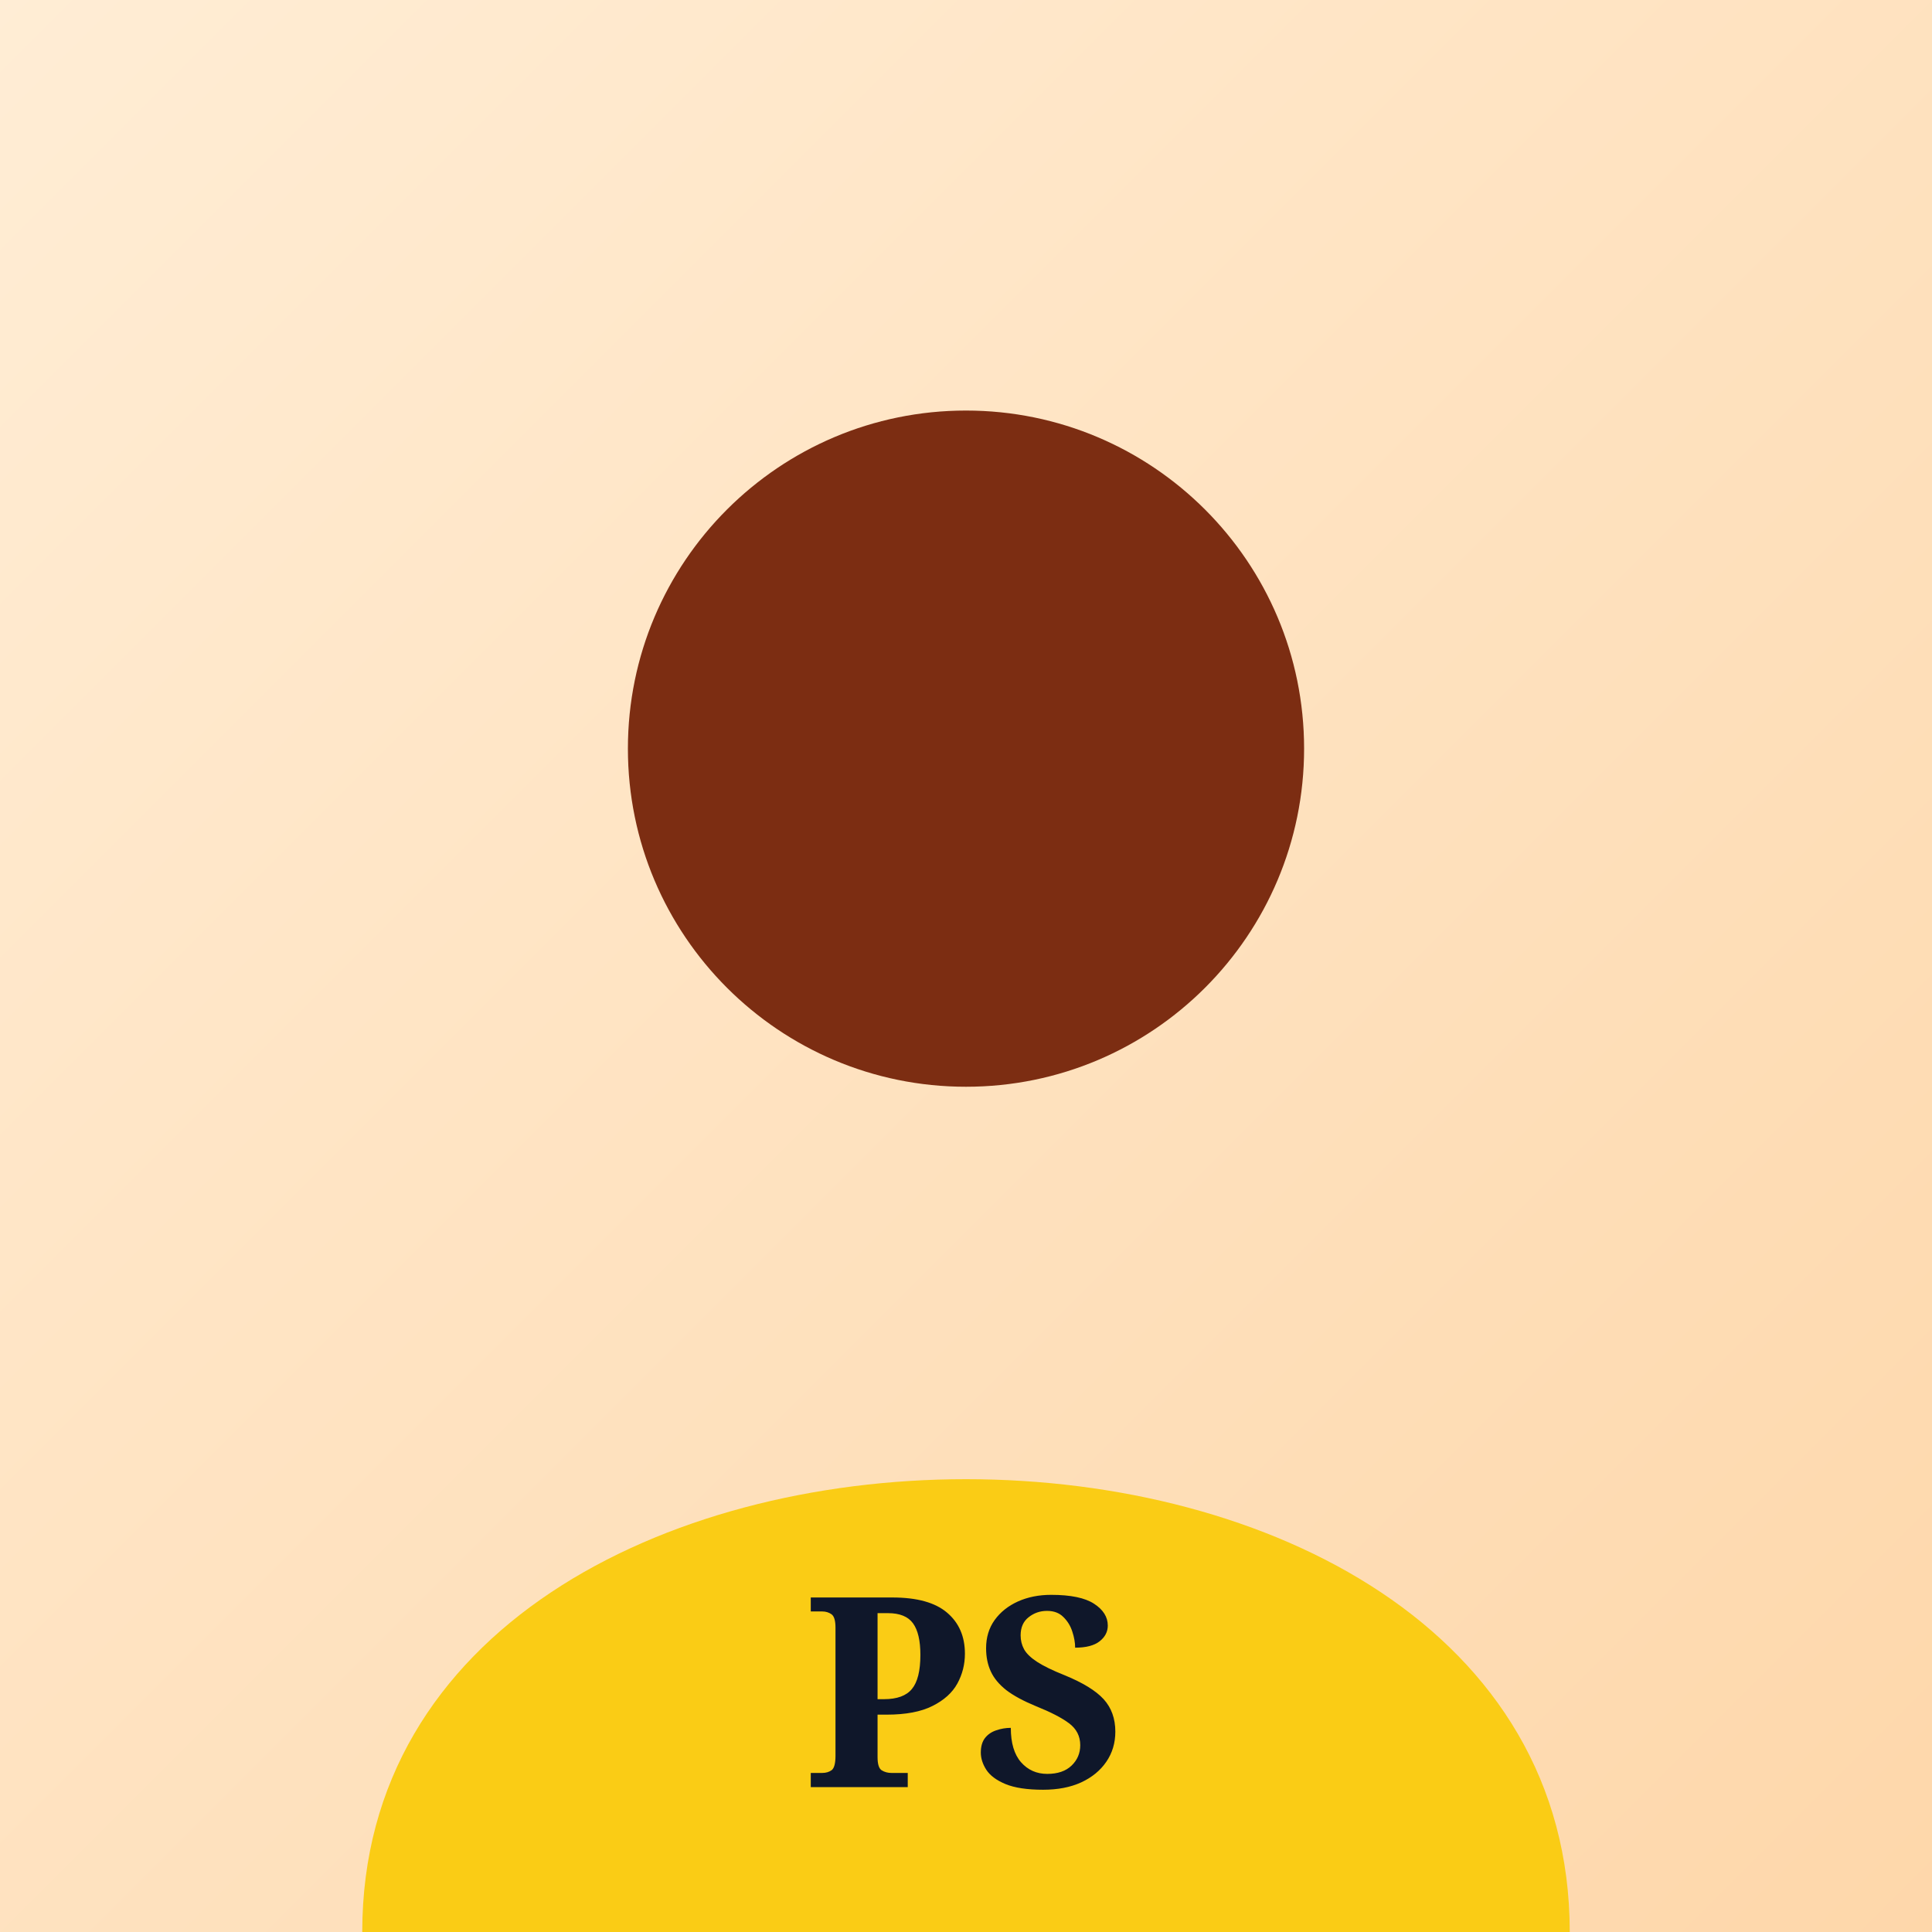
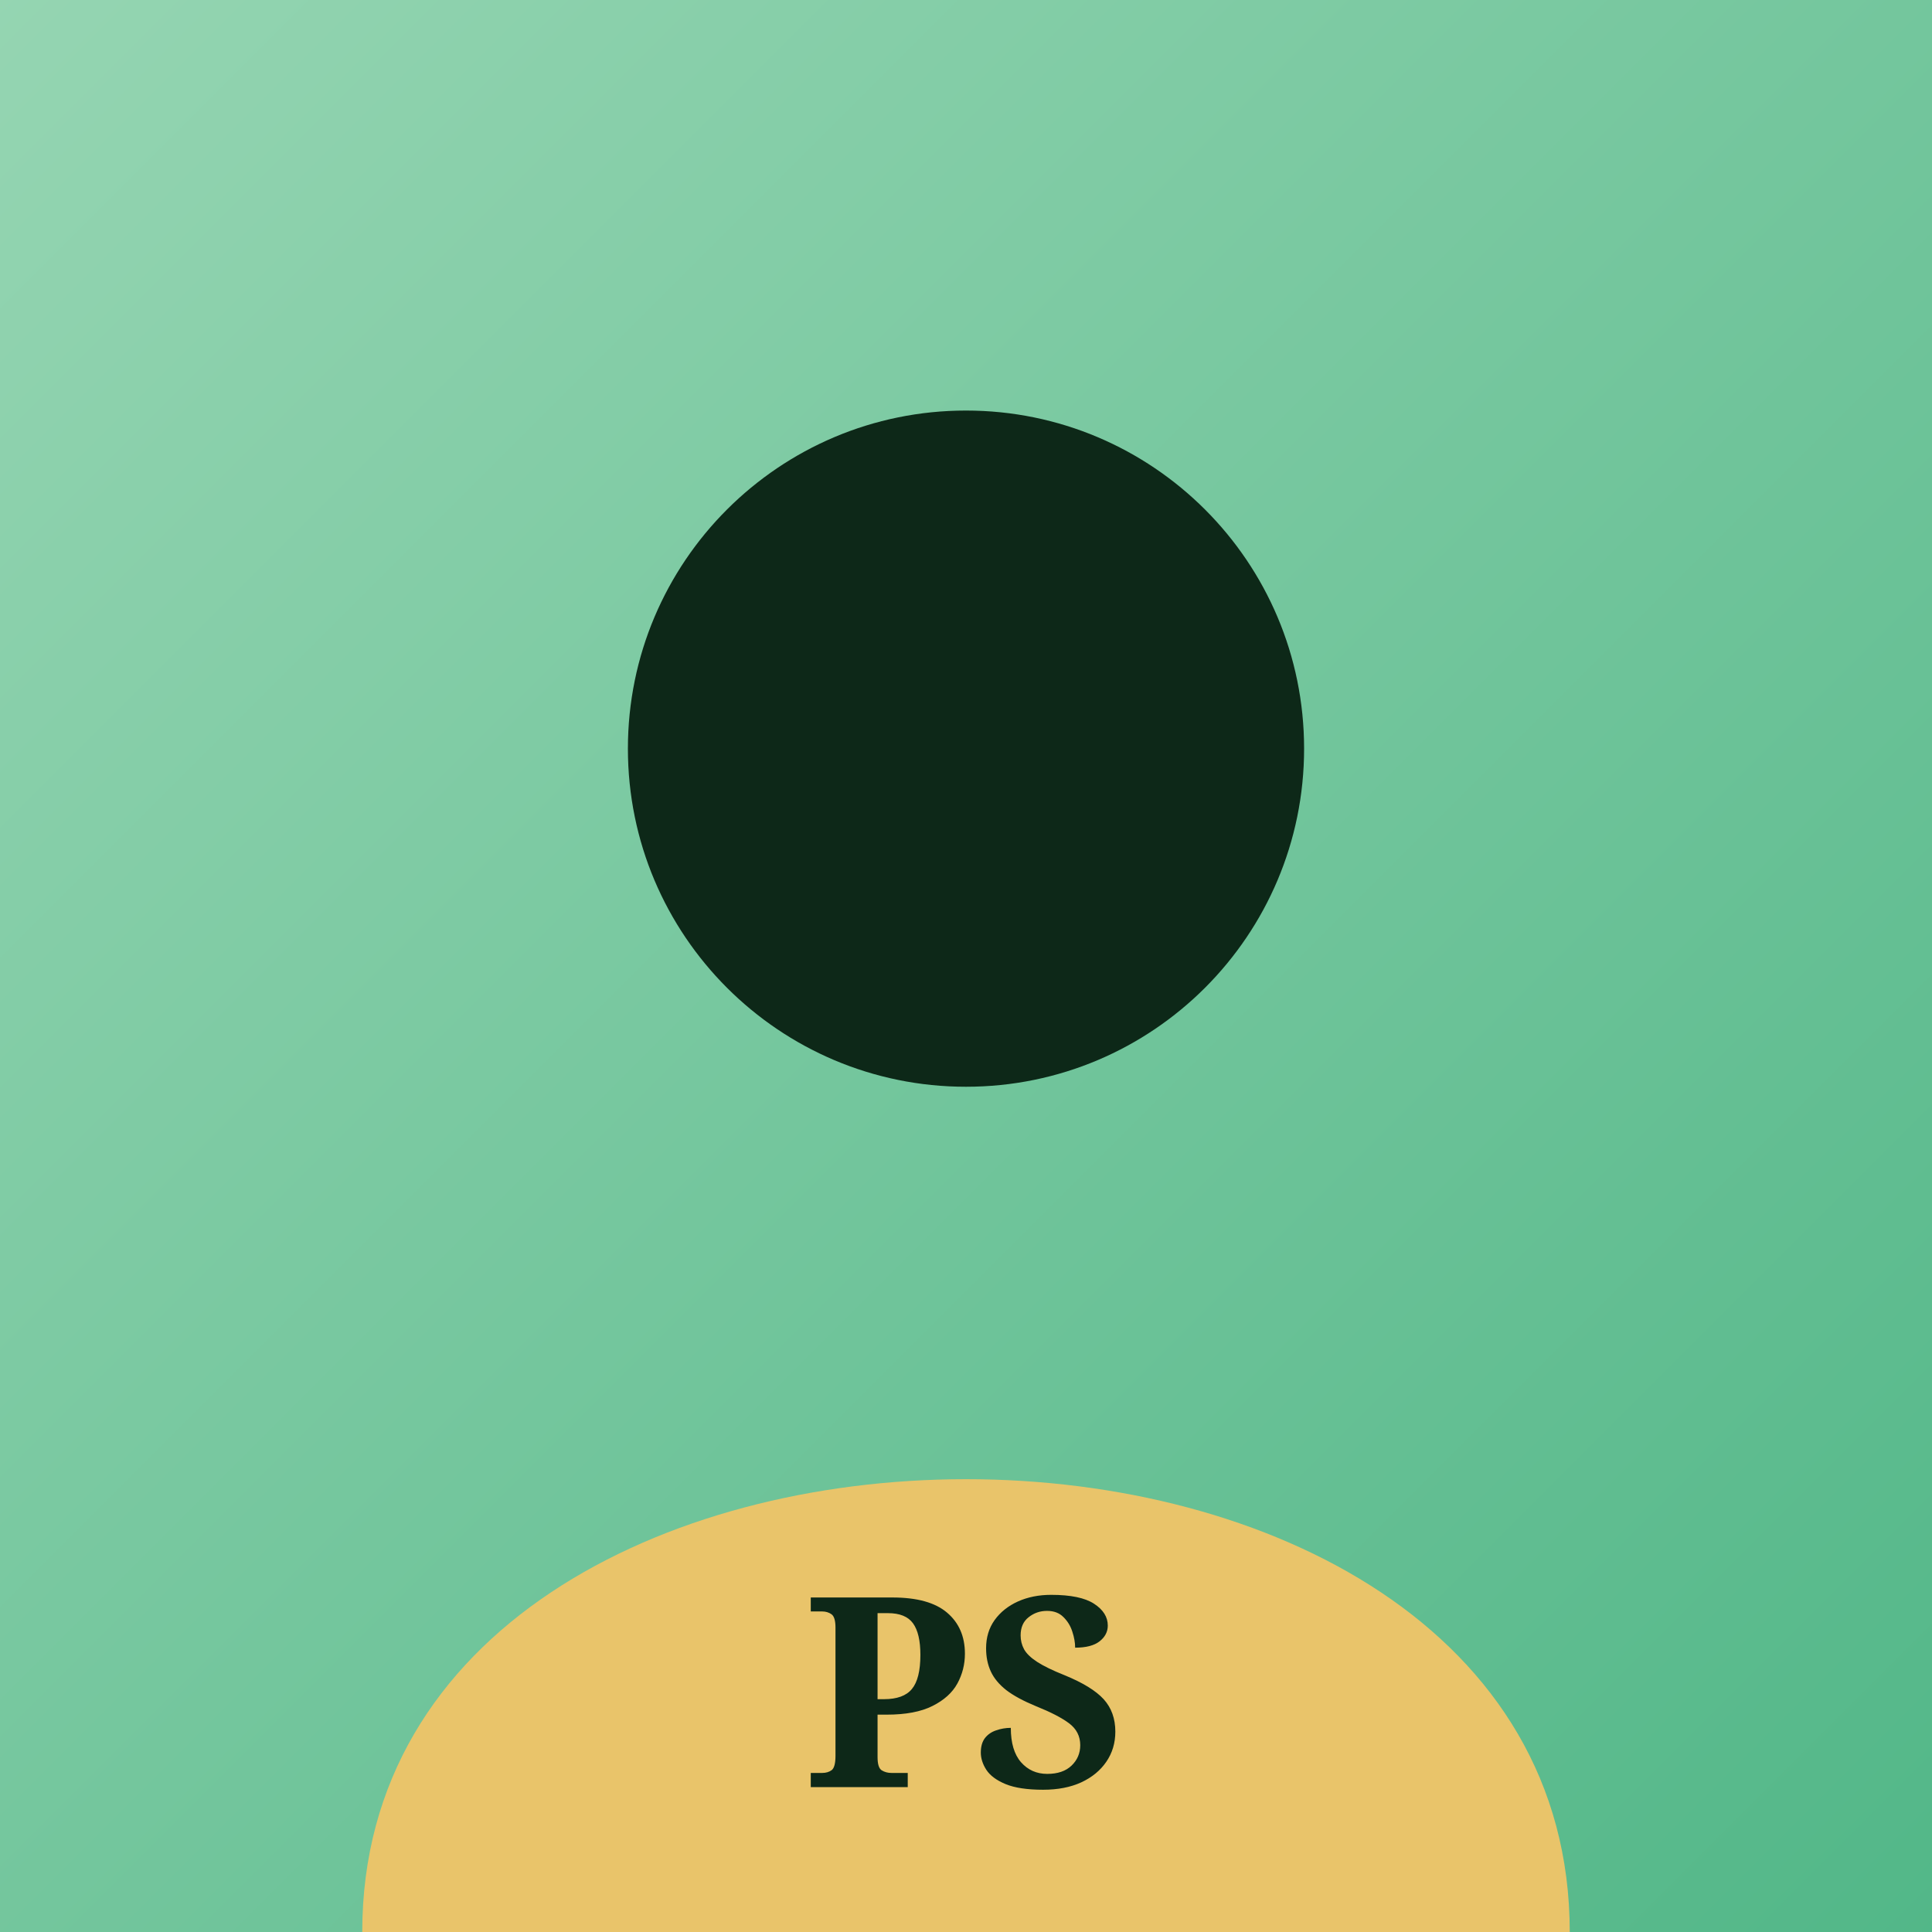
<svg xmlns="http://www.w3.org/2000/svg" viewBox="0 0 160 160" role="img" aria-label="Dr. Priya Shankar">
  <defs>
    <linearGradient id="g3" x1="0" y1="0" x2="1" y2="1">
-       <stop offset="0%" stop-color="#FFEDD5" />
-       <stop offset="100%" stop-color="#FED7AA" />
+       <stop offset="0%" stop-color="#95d5b2" />
+       <stop offset="100%" stop-color="#52b788" />
    </linearGradient>
  </defs>
  <rect width="160" height="160" fill="url(#g3)" />
-   <circle cx="80" cy="62" r="28" fill="#7C2D12" />
-   <path d="M30 160 C 30 110, 130 110, 130 160 Z" fill="#FACC15" />
-   <text x="80" y="148" text-anchor="middle" font-family="Georgia, serif" font-size="22" font-weight="800" fill="#0F172A">PS</text>
+   <circle cx="80" cy="62" r="28" fill="#0d2818" />
+   <path d="M30 160 C 30 110, 130 110, 130 160 Z" fill="#e9c46a" />
+   <text x="80" y="148" text-anchor="middle" font-family="Georgia, serif" font-size="22" font-weight="800" fill="#0d2818">PS</text>
</svg>
